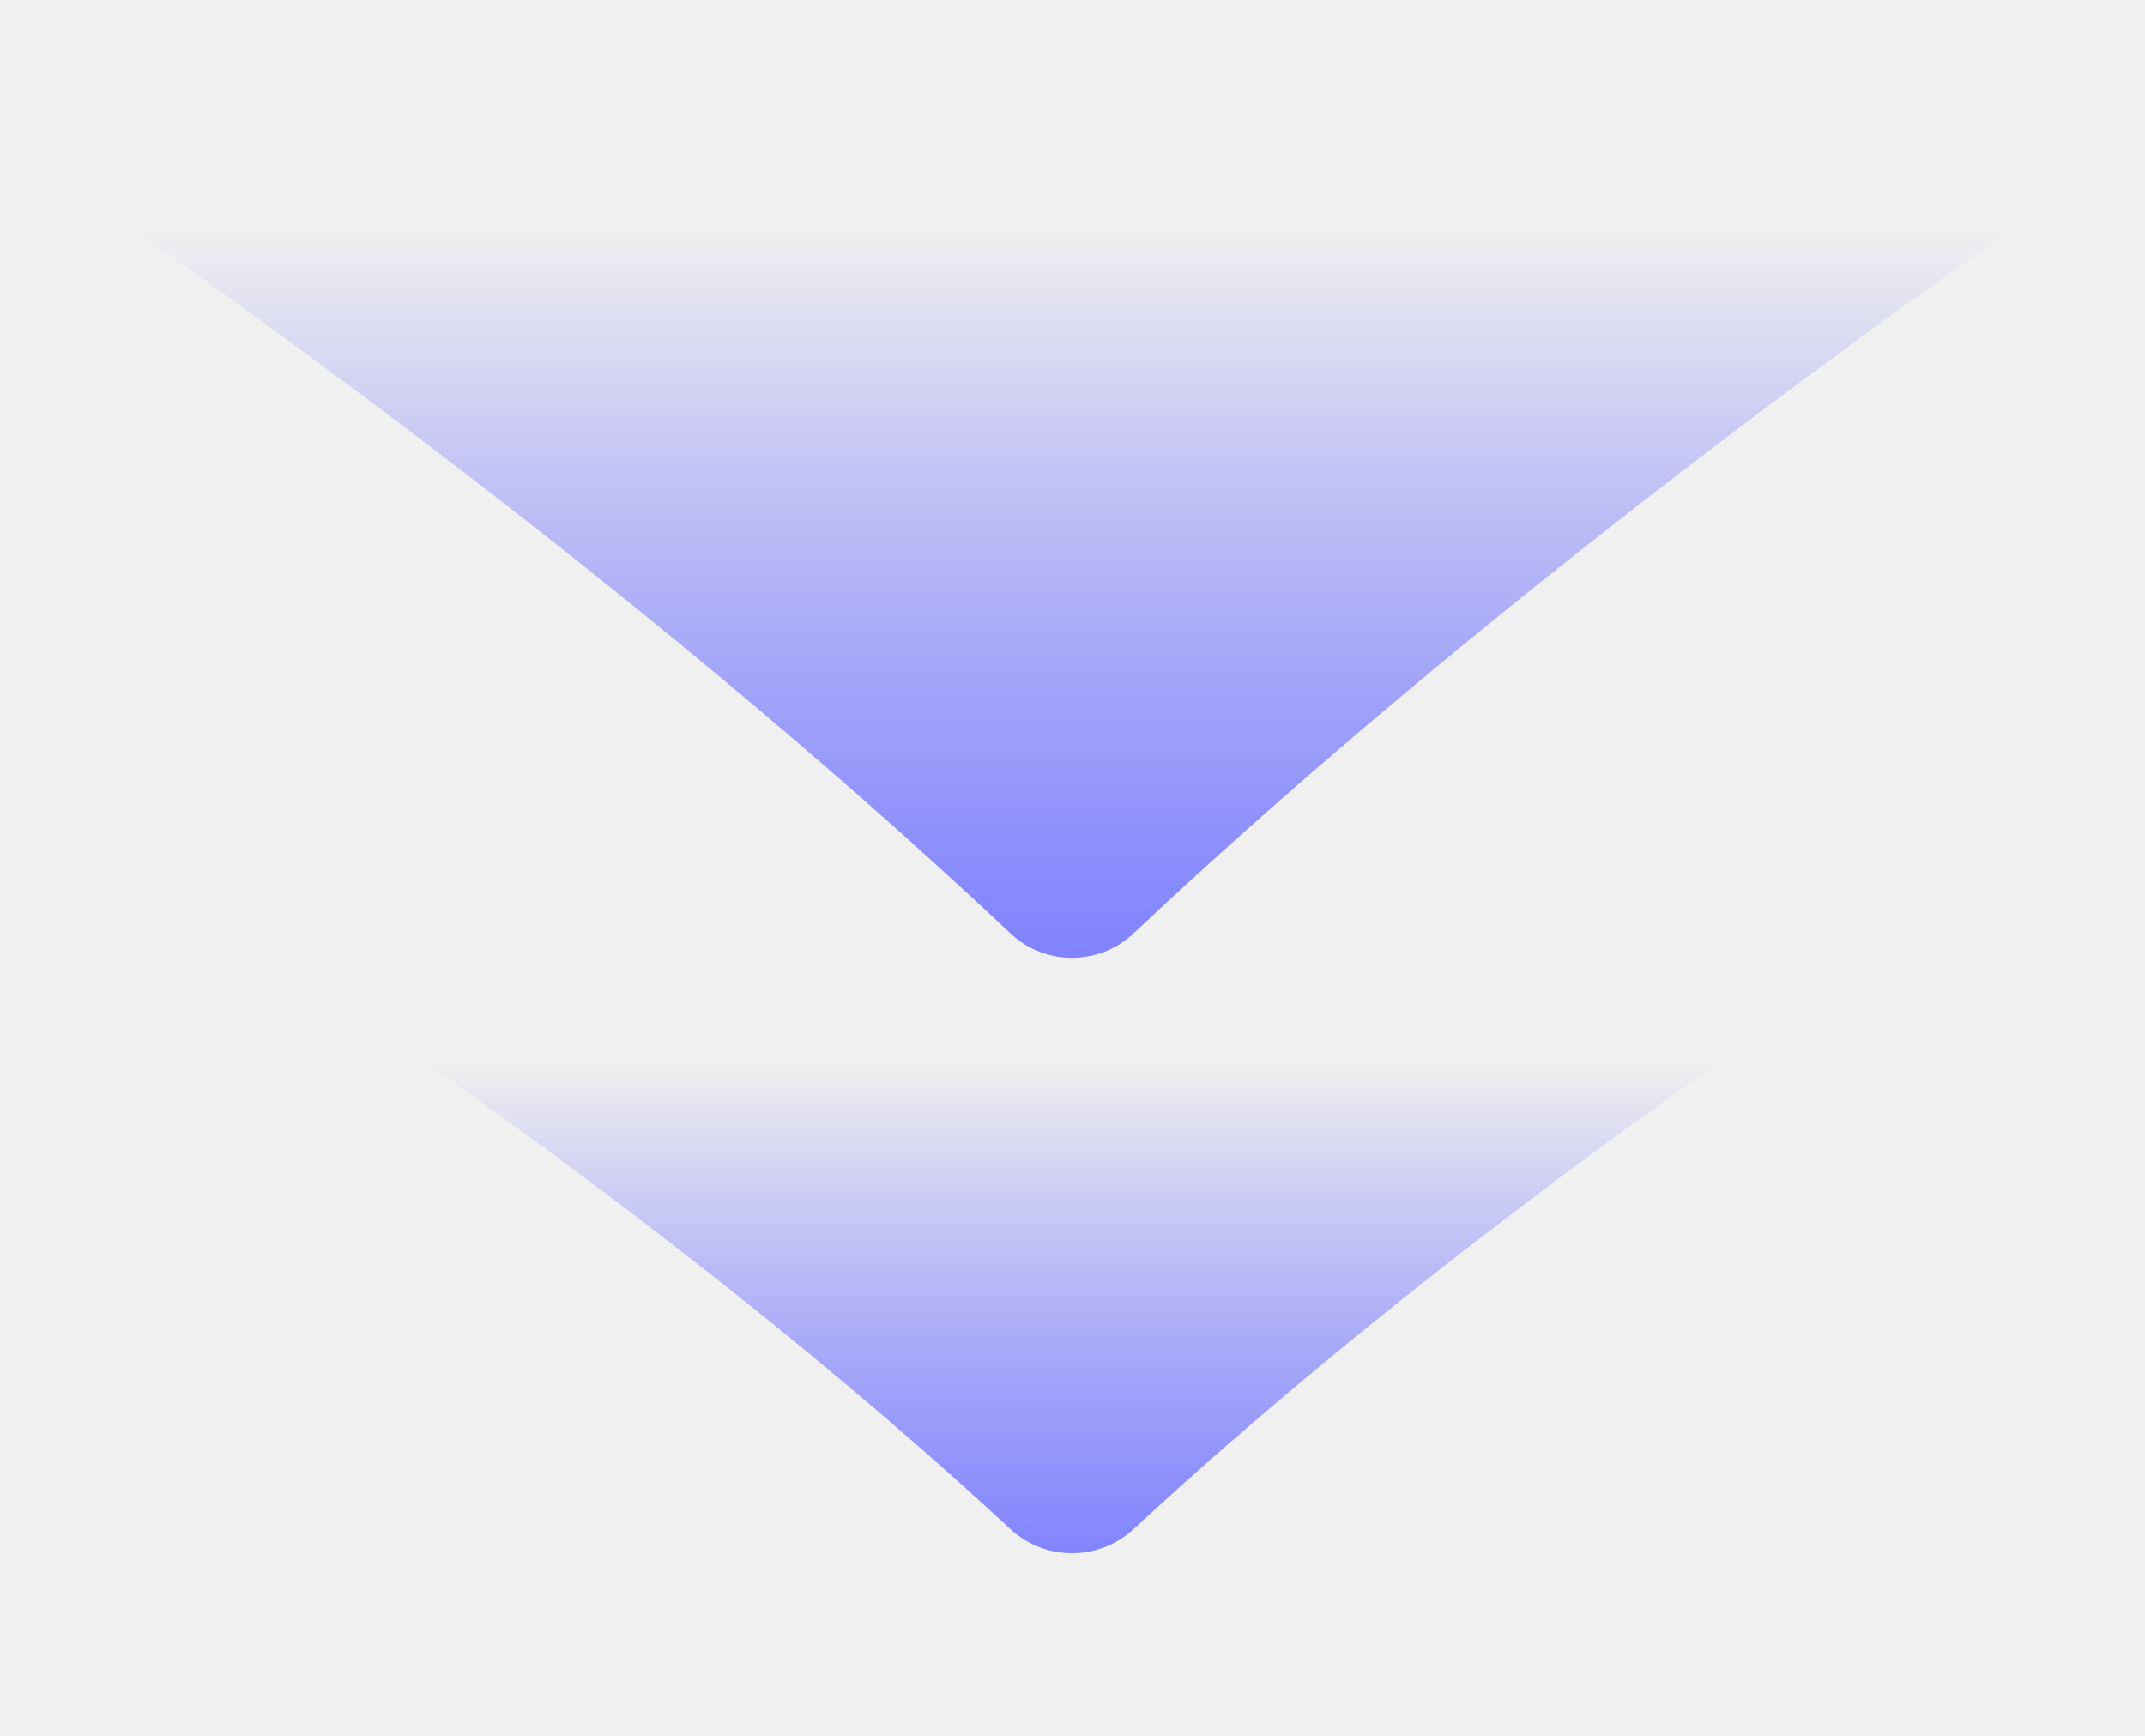
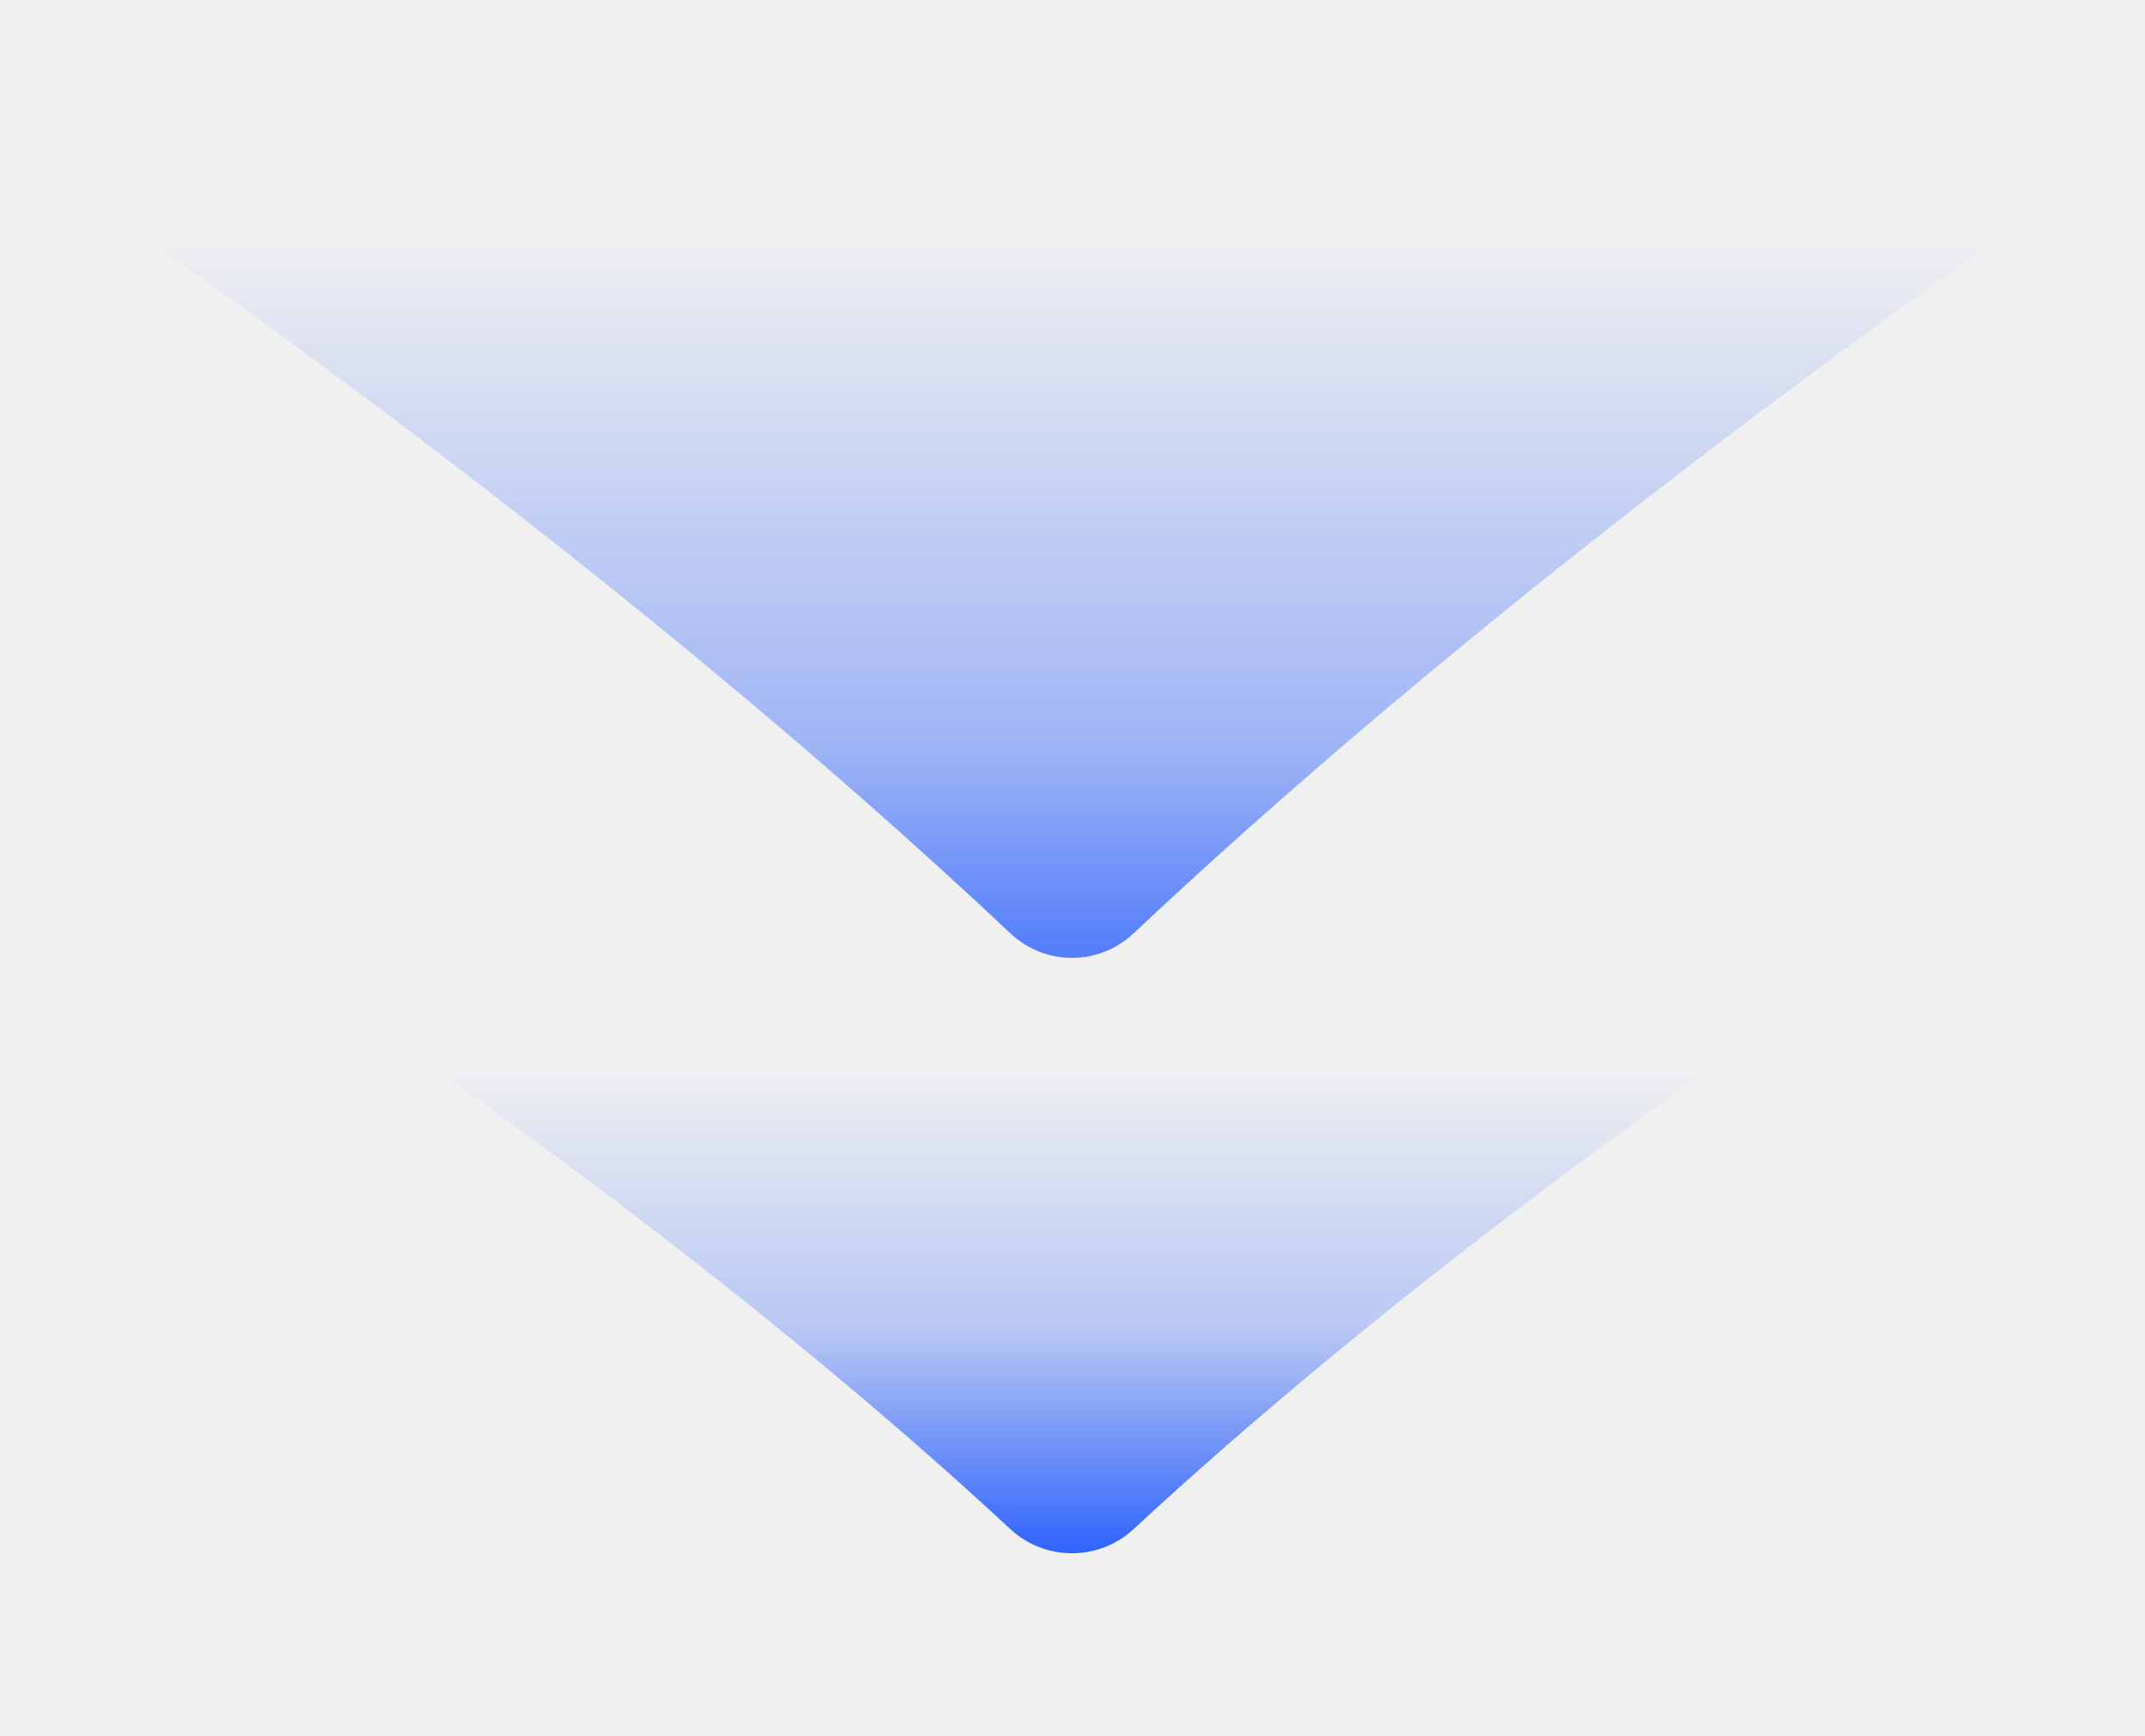
<svg xmlns="http://www.w3.org/2000/svg" width="131" height="106" viewBox="0 0 131 106" fill="none">
  <g clip-path="url(#clip0_287_46265)">
    <path d="M23.376 61.066C22.494 61.066 22.14 62.228 22.869 62.725C29.16 67.017 46.387 79.149 61.705 93.371C63.822 95.337 67.113 95.337 69.23 93.373C84.446 79.26 101.774 67.036 108.077 62.723C108.805 62.225 108.45 61.066 107.569 61.066L23.376 61.066Z" fill="url(#paint0_linear_287_46265)" />
-     <path d="M2.974 8.467C2.092 8.467 1.737 9.625 2.468 10.119C10.707 15.697 38.076 34.735 61.719 57.003C63.821 58.983 67.113 58.984 69.216 57.004C92.683 34.922 120.228 15.72 128.48 10.116C129.209 9.62 128.852 8.467 127.97 8.467L2.974 8.467Z" fill="url(#paint1_linear_287_46265)" />
+     <path d="M2.974 8.467C2.092 8.467 1.737 9.625 2.468 10.119C10.707 15.697 38.076 34.735 61.719 57.003C63.821 58.983 67.113 58.984 69.216 57.004C92.683 34.922 120.228 15.72 128.48 10.116C129.209 9.62 128.852 8.467 127.97 8.467L2.974 8.467Z" fill="url(#paint1_linear_287_46265)" fill-opacity="0.8" />
  </g>
  <defs>
-     <linearGradient id="paint0_linear_287_46265" x1="65.387" y1="95.797" x2="65.387" y2="64.734" gradientUnits="userSpaceOnUse">
-       <stop stop-color="#8082FF" />
-       <stop offset="1" stop-color="#5E61FC" stop-opacity="0" />
+     <linearGradient id="paint0_linear_287_46265" x1="65.382" y1="97.954" x2="65.382" y2="64.962" gradientUnits="userSpaceOnUse">
+       <stop stop-color="#104CFF" />
+       <stop offset="0.509" stop-color="#104CFF" stop-opacity="0.25" />
+       <stop offset="1" stop-color="#104CFF" stop-opacity="0" />
    </linearGradient>
-     <linearGradient id="paint1_linear_287_46265" x1="65.351" y1="58.922" x2="65.351" y2="13.796" gradientUnits="userSpaceOnUse">
-       <stop stop-color="#8082FF" />
-       <stop offset="1" stop-color="#5E61FC" stop-opacity="0" />
+     <linearGradient id="paint1_linear_287_46265" x1="65.344" y1="62.055" x2="65.344" y2="14.127" gradientUnits="userSpaceOnUse">
+       <stop stop-color="#104CFF" />
+       <stop offset="0.346" stop-color="#104CFF" stop-opacity="0.454" />
+       <stop offset="1" stop-color="#104CFF" stop-opacity="0" />
    </linearGradient>
    <clipPath id="clip0_287_46265">
      <rect width="131" height="106" fill="white" />
    </clipPath>
  </defs>
</svg>
